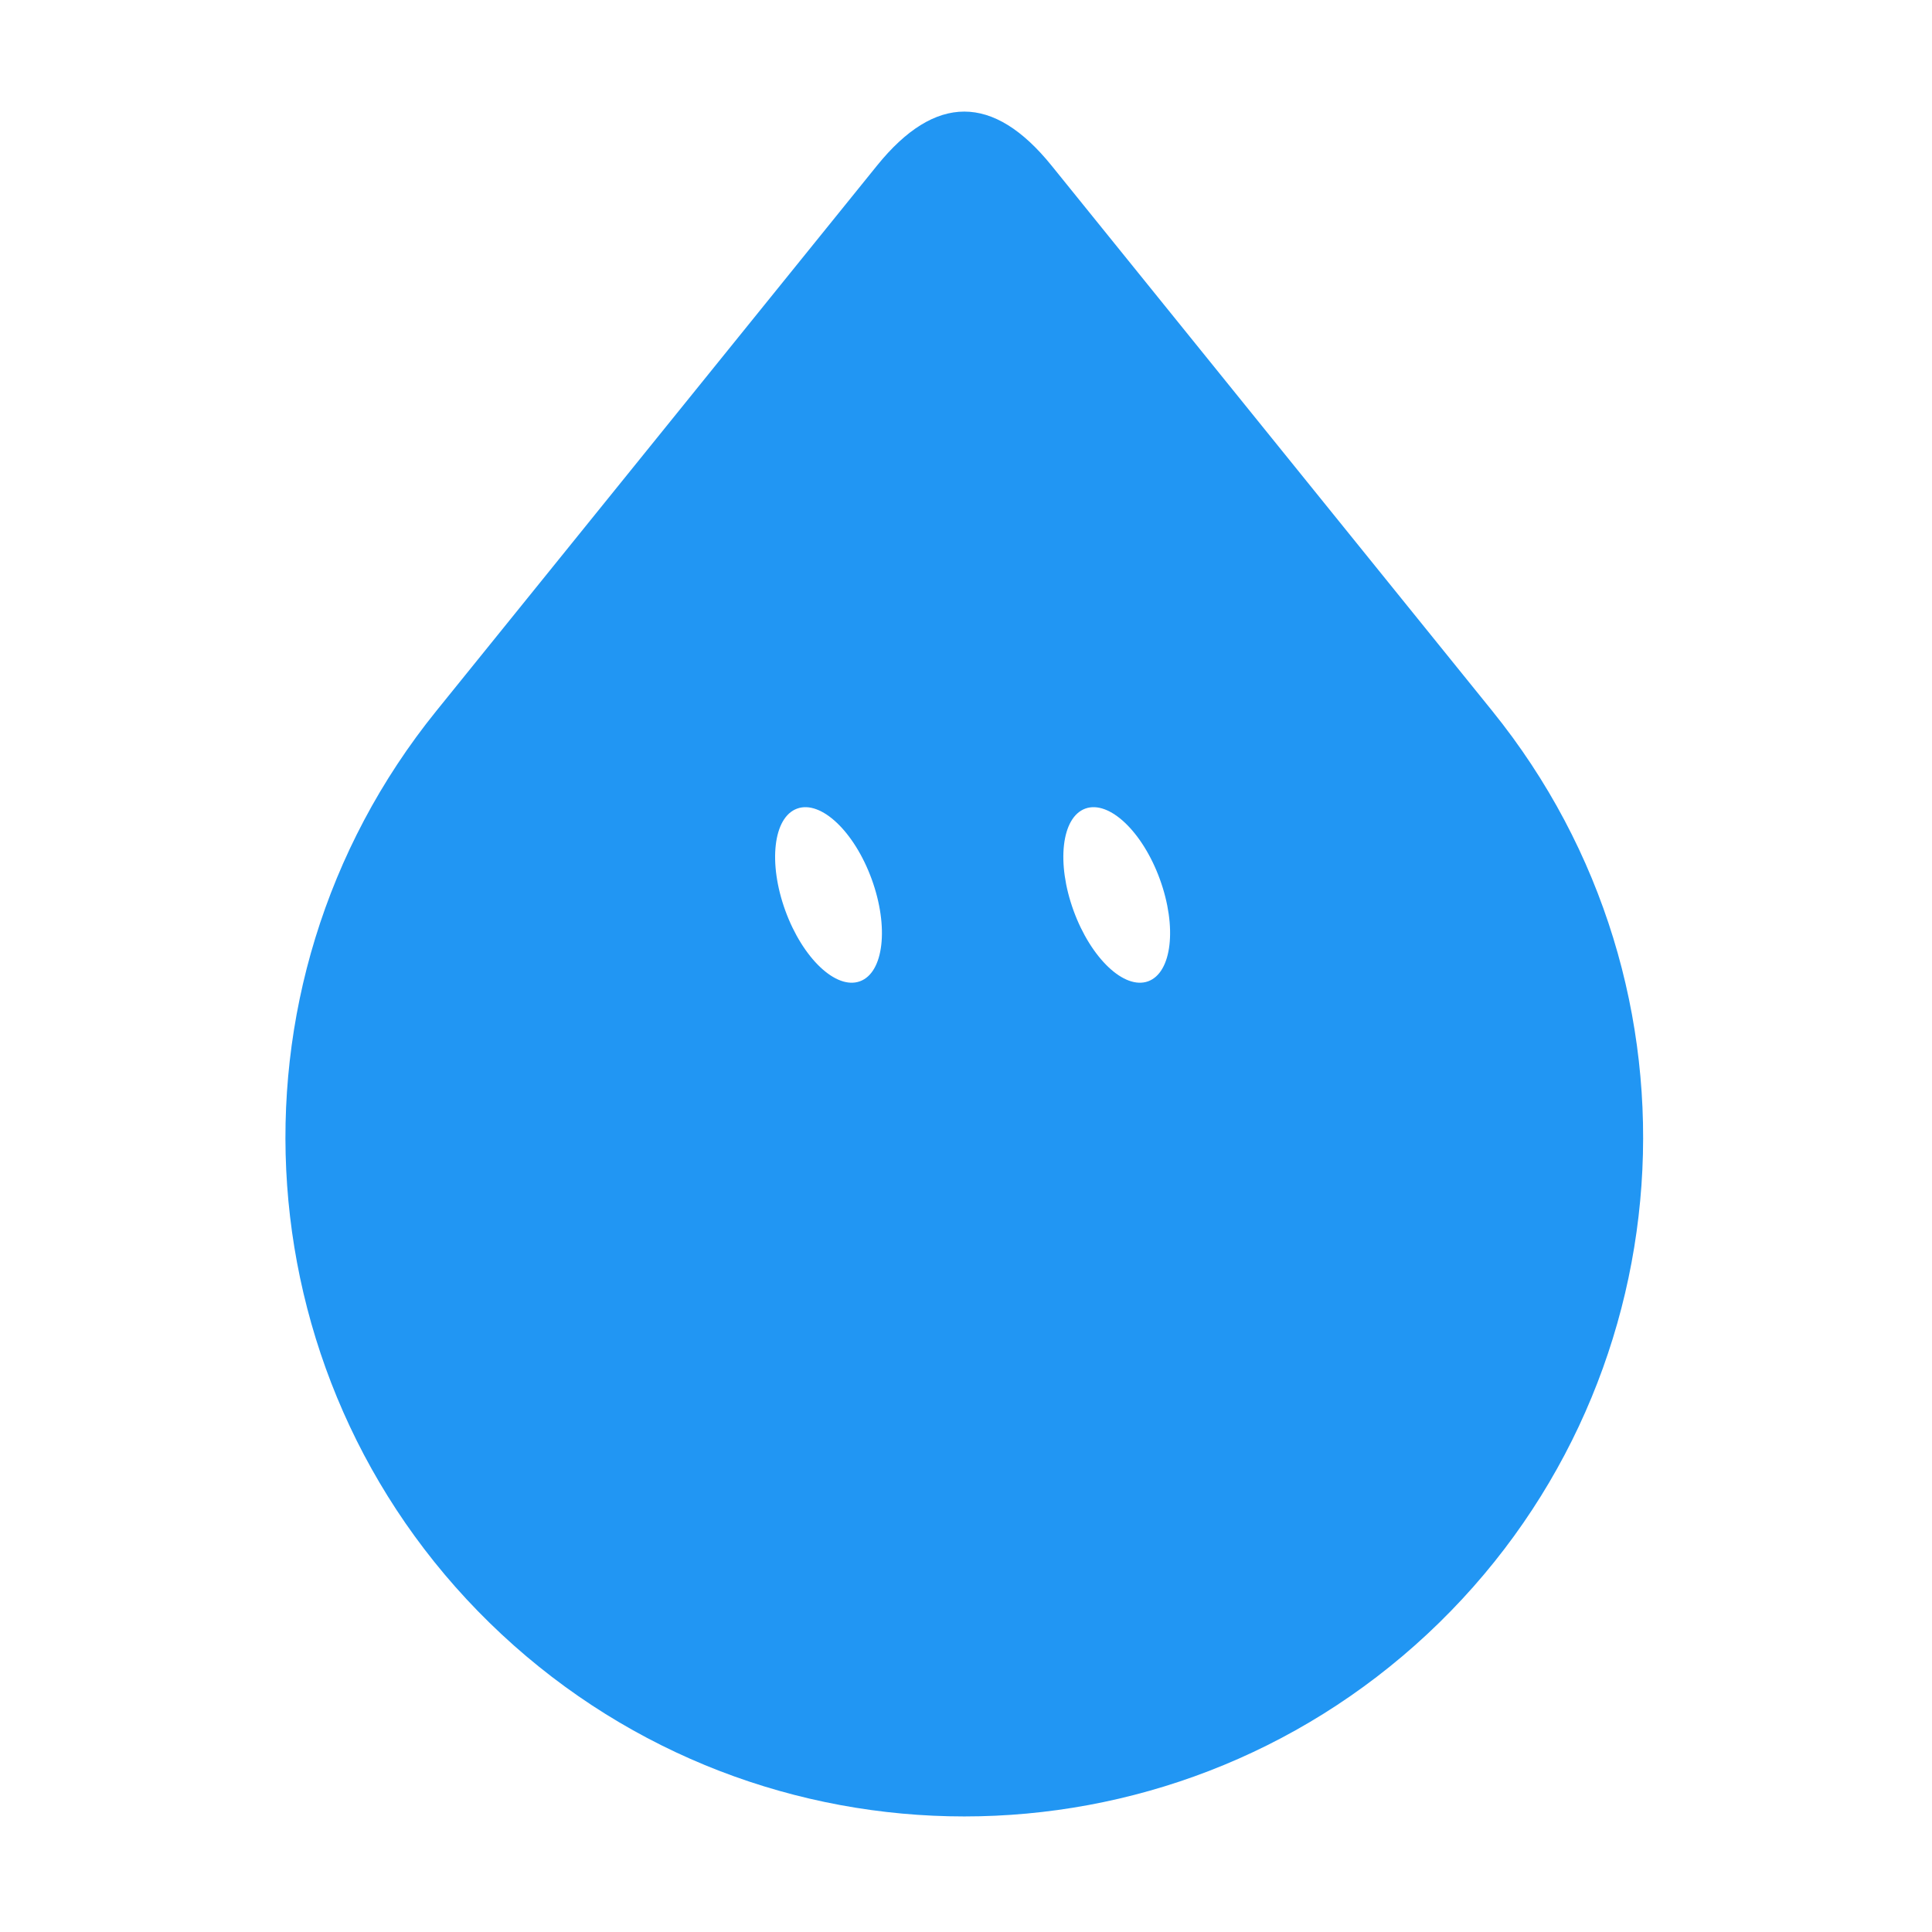
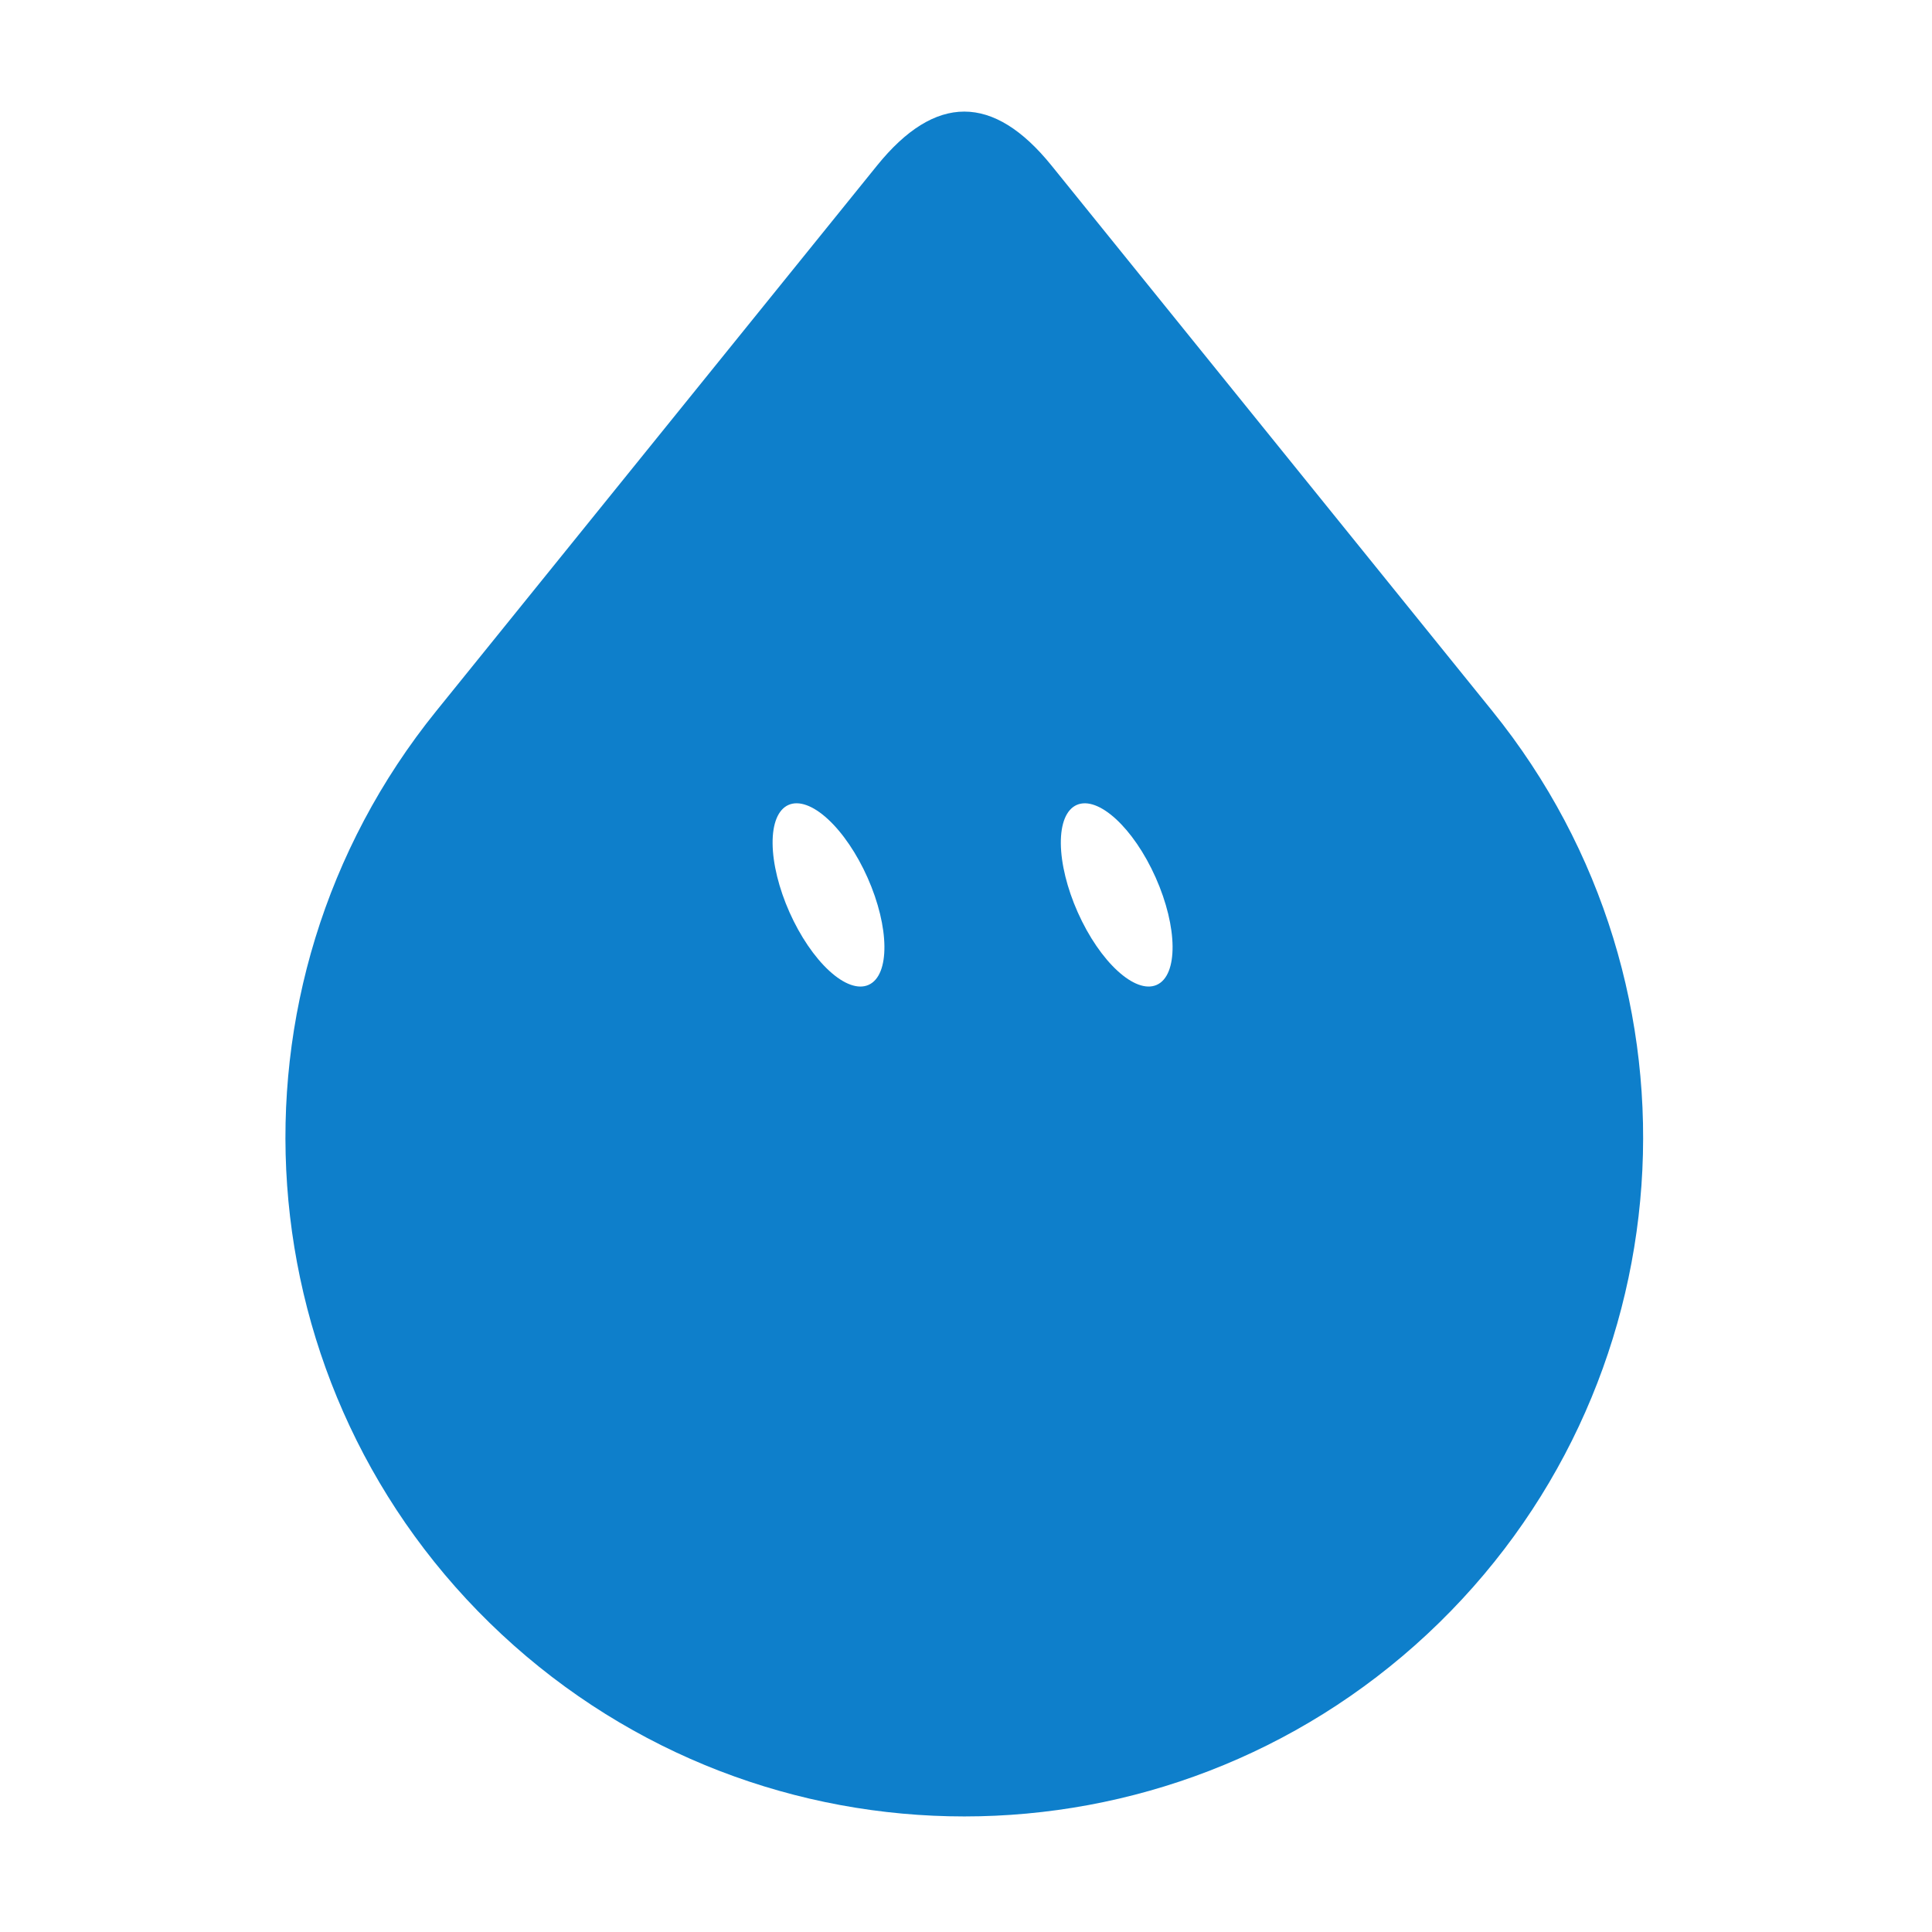
<svg xmlns="http://www.w3.org/2000/svg" width="229" height="229" viewBox="-15 -15 259 259">
  <g class="grok-bot-mark" data-official-id="teardrop" data-picker-shape="teardrop">
-     <path class="grok-bot-mark__compound" fill="#2196F3" fill-rule="evenodd" d="M125.97 7.2Q114.27 -7.28 102.57 7.2L43.49 80.31C13.46 117.46 17.28 171.51 52.23 204.08C87.17 236.65 141.37 236.65 176.32 204.08C211.26 171.51 215.08 117.46 185.05 80.31Z M 91.86,93.40 A 6.16,12.32 -20 0,1 101.86,102.87 A 6.16,12.32 -20 0,1 100.28,116.55 A 6.16,12.32 -20 0,1 90.28,107.08 A 6.16,12.32 -20 0,1 91.86,93.40 Z M 130.49,93.40 A 6.16,12.32 -20 0,1 140.49,102.87 A 6.16,12.32 -20 0,1 138.92,116.55 A 6.16,12.32 -20 0,1 128.92,107.08 A 6.16,12.32 -20 0,1 130.49,93.40 Z" />
+     <path class="grok-bot-mark__compound" fill="#0E7FCB" fill-rule="evenodd" d="M125.97 7.2Q114.27 -7.28 102.57 7.2L43.49 80.31C13.46 117.46 17.28 171.51 52.23 204.08C87.17 236.65 141.37 236.65 176.32 204.08C211.26 171.51 215.08 117.46 185.05 80.31Z M 90.70,92.91 A 5.72,13.20 -24 0,1 101.30,102.65 A 5.72,13.20 -24 0,1 101.44,117.03 A 5.72,13.20 -24 0,1 90.84,107.30 A 5.72,13.20 -24 0,1 90.70,92.91 Z M 129.34,92.91 A 5.72,13.20 -24 0,1 139.93,102.65 A 5.72,13.20 -24 0,1 140.07,117.03 A 5.72,13.20 -24 0,1 129.48,107.30 A 5.72,13.20 -24 0,1 129.34,92.91 Z" />
  </g>
</svg>
